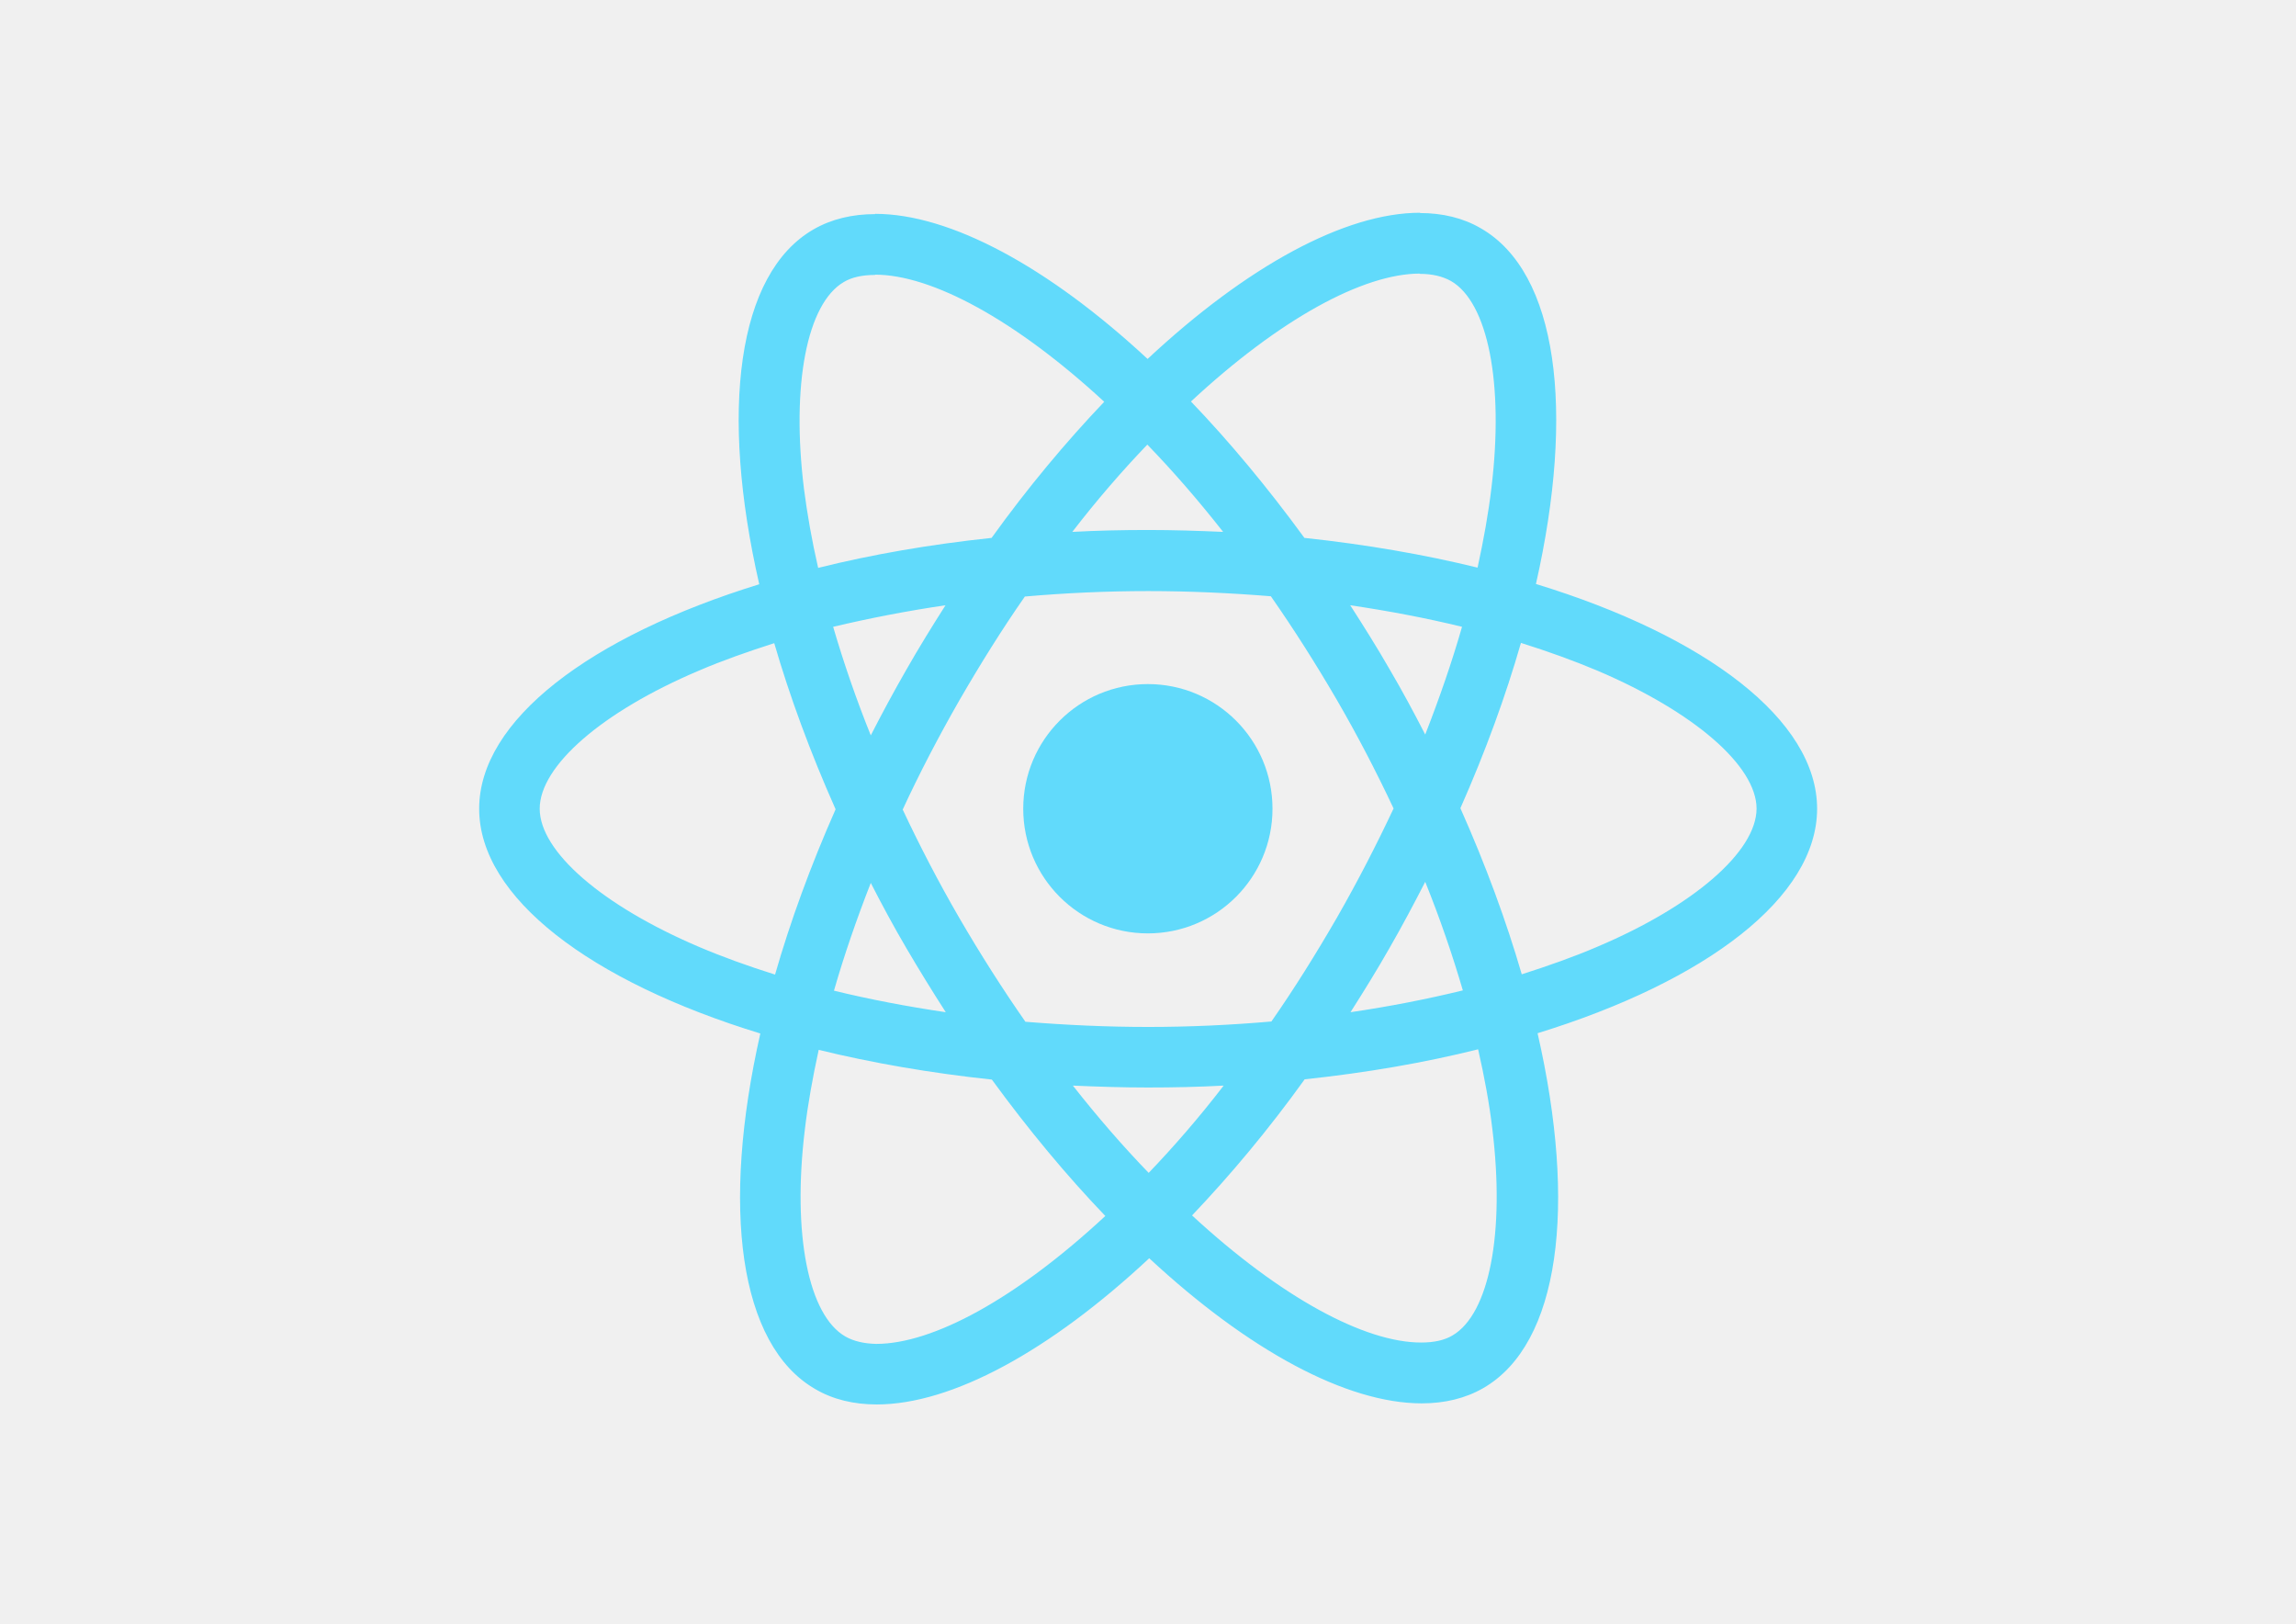
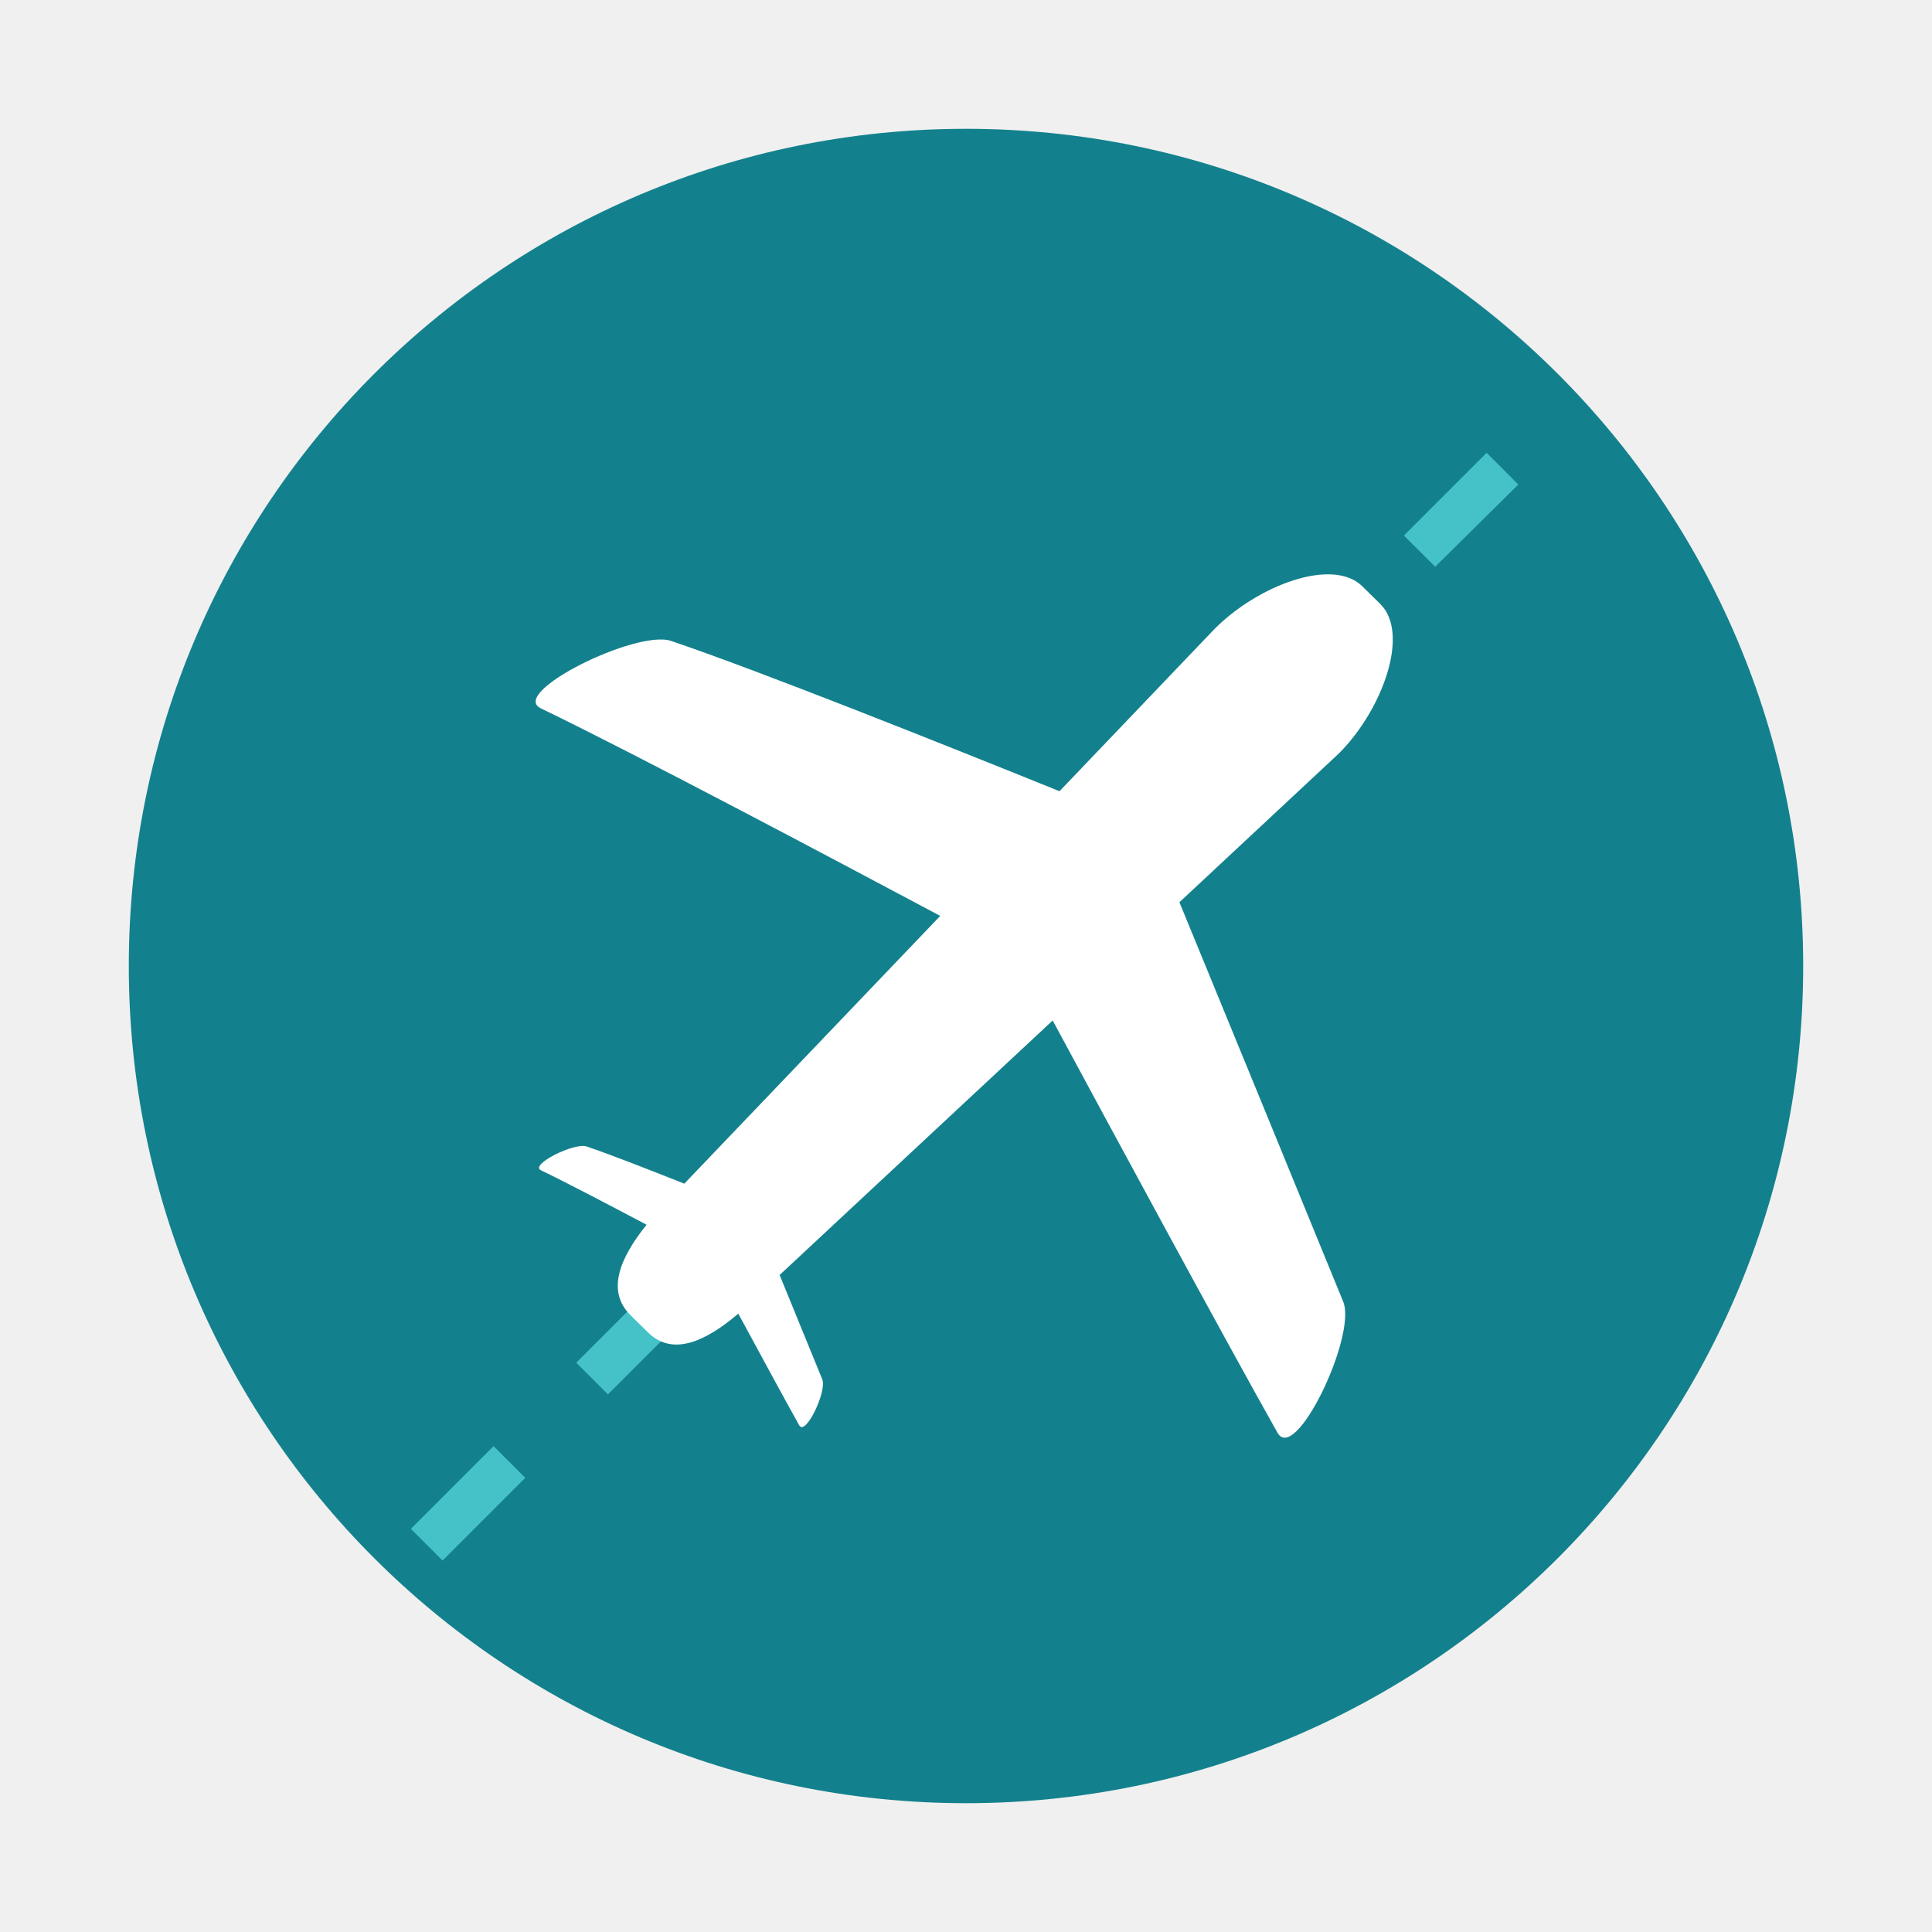
- <svg xmlns="http://www.w3.org/2000/svg" viewBox="0 0 841.9 595.3">
-   <g fill="#61DAFB">
-     <path d="M666.3 296.5c0-32.5-40.7-63.3-103.1-82.4 14.4-63.6 8-114.2-20.2-130.4-6.5-3.8-14.1-5.6-22.4-5.6v22.3c4.6 0 8.3.9 11.4 2.6 13.6 7.8 19.5 37.5 14.9 75.7-1.1 9.4-2.9 19.3-5.1 29.4-19.6-4.8-41-8.5-63.5-10.9-13.5-18.5-27.5-35.3-41.6-50 32.6-30.3 63.2-46.9 84-46.9V78c-27.5 0-63.5 19.6-99.9 53.6-36.4-33.8-72.4-53.2-99.9-53.2v22.3c20.7 0 51.4 16.5 84 46.6-14 14.7-28 31.4-41.3 49.9-22.6 2.4-44 6.1-63.6 11-2.3-10-4-19.7-5.2-29-4.7-38.2 1.1-67.9 14.6-75.8 3-1.8 6.9-2.6 11.5-2.6V78.5c-8.4 0-16 1.8-22.6 5.6-28.1 16.2-34.4 66.7-19.9 130.1-62.2 19.2-102.7 49.9-102.7 82.3 0 32.5 40.7 63.3 103.1 82.4-14.4 63.6-8 114.2 20.2 130.4 6.5 3.8 14.1 5.6 22.5 5.6 27.5 0 63.5-19.6 99.9-53.6 36.4 33.8 72.4 53.2 99.9 53.2 8.4 0 16-1.8 22.6-5.6 28.1-16.2 34.4-66.7 19.9-130.1 62-19.1 102.5-49.9 102.5-82.3zm-130.2-66.7c-3.7 12.9-8.3 26.2-13.5 39.5-4.1-8-8.4-16-13.1-24-4.6-8-9.5-15.8-14.4-23.4 14.2 2.1 27.9 4.7 41 7.9zm-45.8 106.5c-7.8 13.5-15.8 26.3-24.1 38.2-14.9 1.3-30 2-45.2 2-15.1 0-30.2-.7-45-1.9-8.3-11.9-16.4-24.6-24.2-38-7.6-13.1-14.5-26.4-20.8-39.8 6.2-13.4 13.2-26.8 20.7-39.9 7.8-13.5 15.8-26.3 24.1-38.2 14.9-1.3 30-2 45.2-2 15.1 0 30.2.7 45 1.9 8.3 11.9 16.4 24.6 24.2 38 7.6 13.1 14.5 26.4 20.8 39.8-6.3 13.4-13.2 26.8-20.7 39.9zm32.3-13c5.4 13.4 10 26.8 13.8 39.8-13.1 3.2-26.9 5.9-41.2 8 4.9-7.7 9.8-15.6 14.4-23.7 4.6-8 8.9-16.1 13-24.1zM421.2 430c-9.3-9.6-18.6-20.3-27.8-32 9 .4 18.2.7 27.5.7 9.4 0 18.7-.2 27.8-.7-9 11.7-18.3 22.4-27.5 32zm-74.4-58.9c-14.2-2.1-27.9-4.7-41-7.9 3.7-12.9 8.3-26.2 13.5-39.5 4.1 8 8.4 16 13.1 24 4.7 8 9.5 15.8 14.4 23.4zM420.7 163c9.3 9.6 18.6 20.3 27.8 32-9-.4-18.2-.7-27.5-.7-9.4 0-18.7.2-27.8.7 9-11.7 18.3-22.4 27.5-32zm-74 58.9c-4.9 7.7-9.8 15.6-14.4 23.7-4.6 8-8.9 16-13 24-5.4-13.4-10-26.8-13.8-39.8 13.1-3.1 26.9-5.8 41.2-7.9zm-90.5 125.2c-35.4-15.1-58.3-34.9-58.3-50.6 0-15.7 22.9-35.6 58.3-50.6 8.6-3.7 18-7 27.7-10.1 5.7 19.6 13.2 40 22.5 60.9-9.2 20.8-16.6 41.1-22.2 60.6-9.9-3.1-19.3-6.5-28-10.2zM310 490c-13.6-7.8-19.5-37.5-14.9-75.7 1.1-9.4 2.9-19.3 5.1-29.4 19.6 4.8 41 8.5 63.5 10.9 13.5 18.5 27.5 35.3 41.6 50-32.6 30.3-63.2 46.9-84 46.9-4.5-.1-8.3-1-11.3-2.7zm237.2-76.2c4.7 38.2-1.1 67.9-14.6 75.8-3 1.8-6.9 2.6-11.5 2.6-20.7 0-51.4-16.5-84-46.6 14-14.7 28-31.4 41.3-49.9 22.6-2.4 44-6.1 63.6-11 2.3 10.1 4.1 19.8 5.2 29.1zm38.5-66.7c-8.6 3.7-18 7-27.7 10.1-5.7-19.6-13.2-40-22.5-60.9 9.2-20.8 16.6-41.1 22.2-60.6 9.9 3.1 19.3 6.5 28.1 10.2 35.4 15.1 58.3 34.9 58.3 50.6-.1 15.7-23 35.6-58.4 50.6zM320.8 78.4z" />
-     <circle cx="420.9" cy="296.5" r="45.7" />
-     <path d="M520.5 78.1z" />
+ <svg xmlns="http://www.w3.org/2000/svg" data-name="Layer 1" id="Layer_1" viewBox="0 0 150 150">
+   <defs>
+     <style>.cls-1{fill:#13818d;}.cls-2{clip-path:url(#clip-path);}.cls-3{fill:#44c2c7;}.cls-4{fill:#fff;}</style>
+     <clipPath id="clip-path">
+       <circle class="cls-1" cx="75" cy="75" r="65" />
+     </clipPath>
+   </defs>
+   <circle class="cls-1" cx="75" cy="75" r="65" />
+   <g class="cls-2">
+     <rect class="cls-3" height="3.49" transform="translate(29.23 101.73) rotate(-45)" width="4.36" x="135.24" y="13.84" />
+     <path class="cls-3" d="M21.52,134l-2.46-2.46,6.42-6.42,2.46,2.46Zm12.84-12.84-2.46-2.46,6.42-6.42,2.46,2.46ZM47.2,108.26l-2.46-2.46,6.42-6.42,2.46,2.46ZM60,95.42L57.58,93,64,86.53,66.47,89ZM72.89,82.58l-2.46-2.46,6.42-6.42,2.46,2.46ZM85.74,69.73l-2.46-2.46,6.42-6.42,2.46,2.46ZM98.58,56.89l-2.46-2.46L102.54,48,105,50.47ZM111.43,44L109,41.58l6.42-6.42,2.46,2.46ZM124.27,31.2l-2.46-2.46,6.42-6.42,2.46,2.46Z" />
+     <rect class="cls-3" height="3.49" transform="translate(-95.87 49.91) rotate(-45)" width="4.36" x="10.14" y="138.94" />
+     <path class="cls-4" d="M91.57,70.05L104,58.45c3.38-3.43,5.47-9.29,3.16-11.56l-1.39-1.37c-2.3-2.27-8.13-.08-11.51,3.35l-12,12.56c-8.66-3.5-23.19-9.31-30.16-11.67C49.4,48.86,39.46,53.8,42,55c7.41,3.58,22.47,11.57,31,16.11L53.13,91.9c-2.74-1.09-5.84-2.3-7.59-2.89-0.95-.32-4.44,1.42-3.54,1.85,1.93,0.93,5.35,2.72,8.2,4.23-2.15,2.67-3.09,5.17-1.27,7l1.39,1.37c1.85,1.82,4.37.78,7-1.47,1.59,2.94,3.61,6.66,4.73,8.67,0.49,0.87,2.17-2.65,1.79-3.57-0.71-1.74-2.12-5.2-3.31-8.1L81.73,79.23c4.36,8.09,13.17,24.39,17.45,32,1.39,2.48,6.17-7.52,5.11-10.16C101.55,94.37,95.09,78.61,91.57,70.05Z" />
  </g>
</svg>
